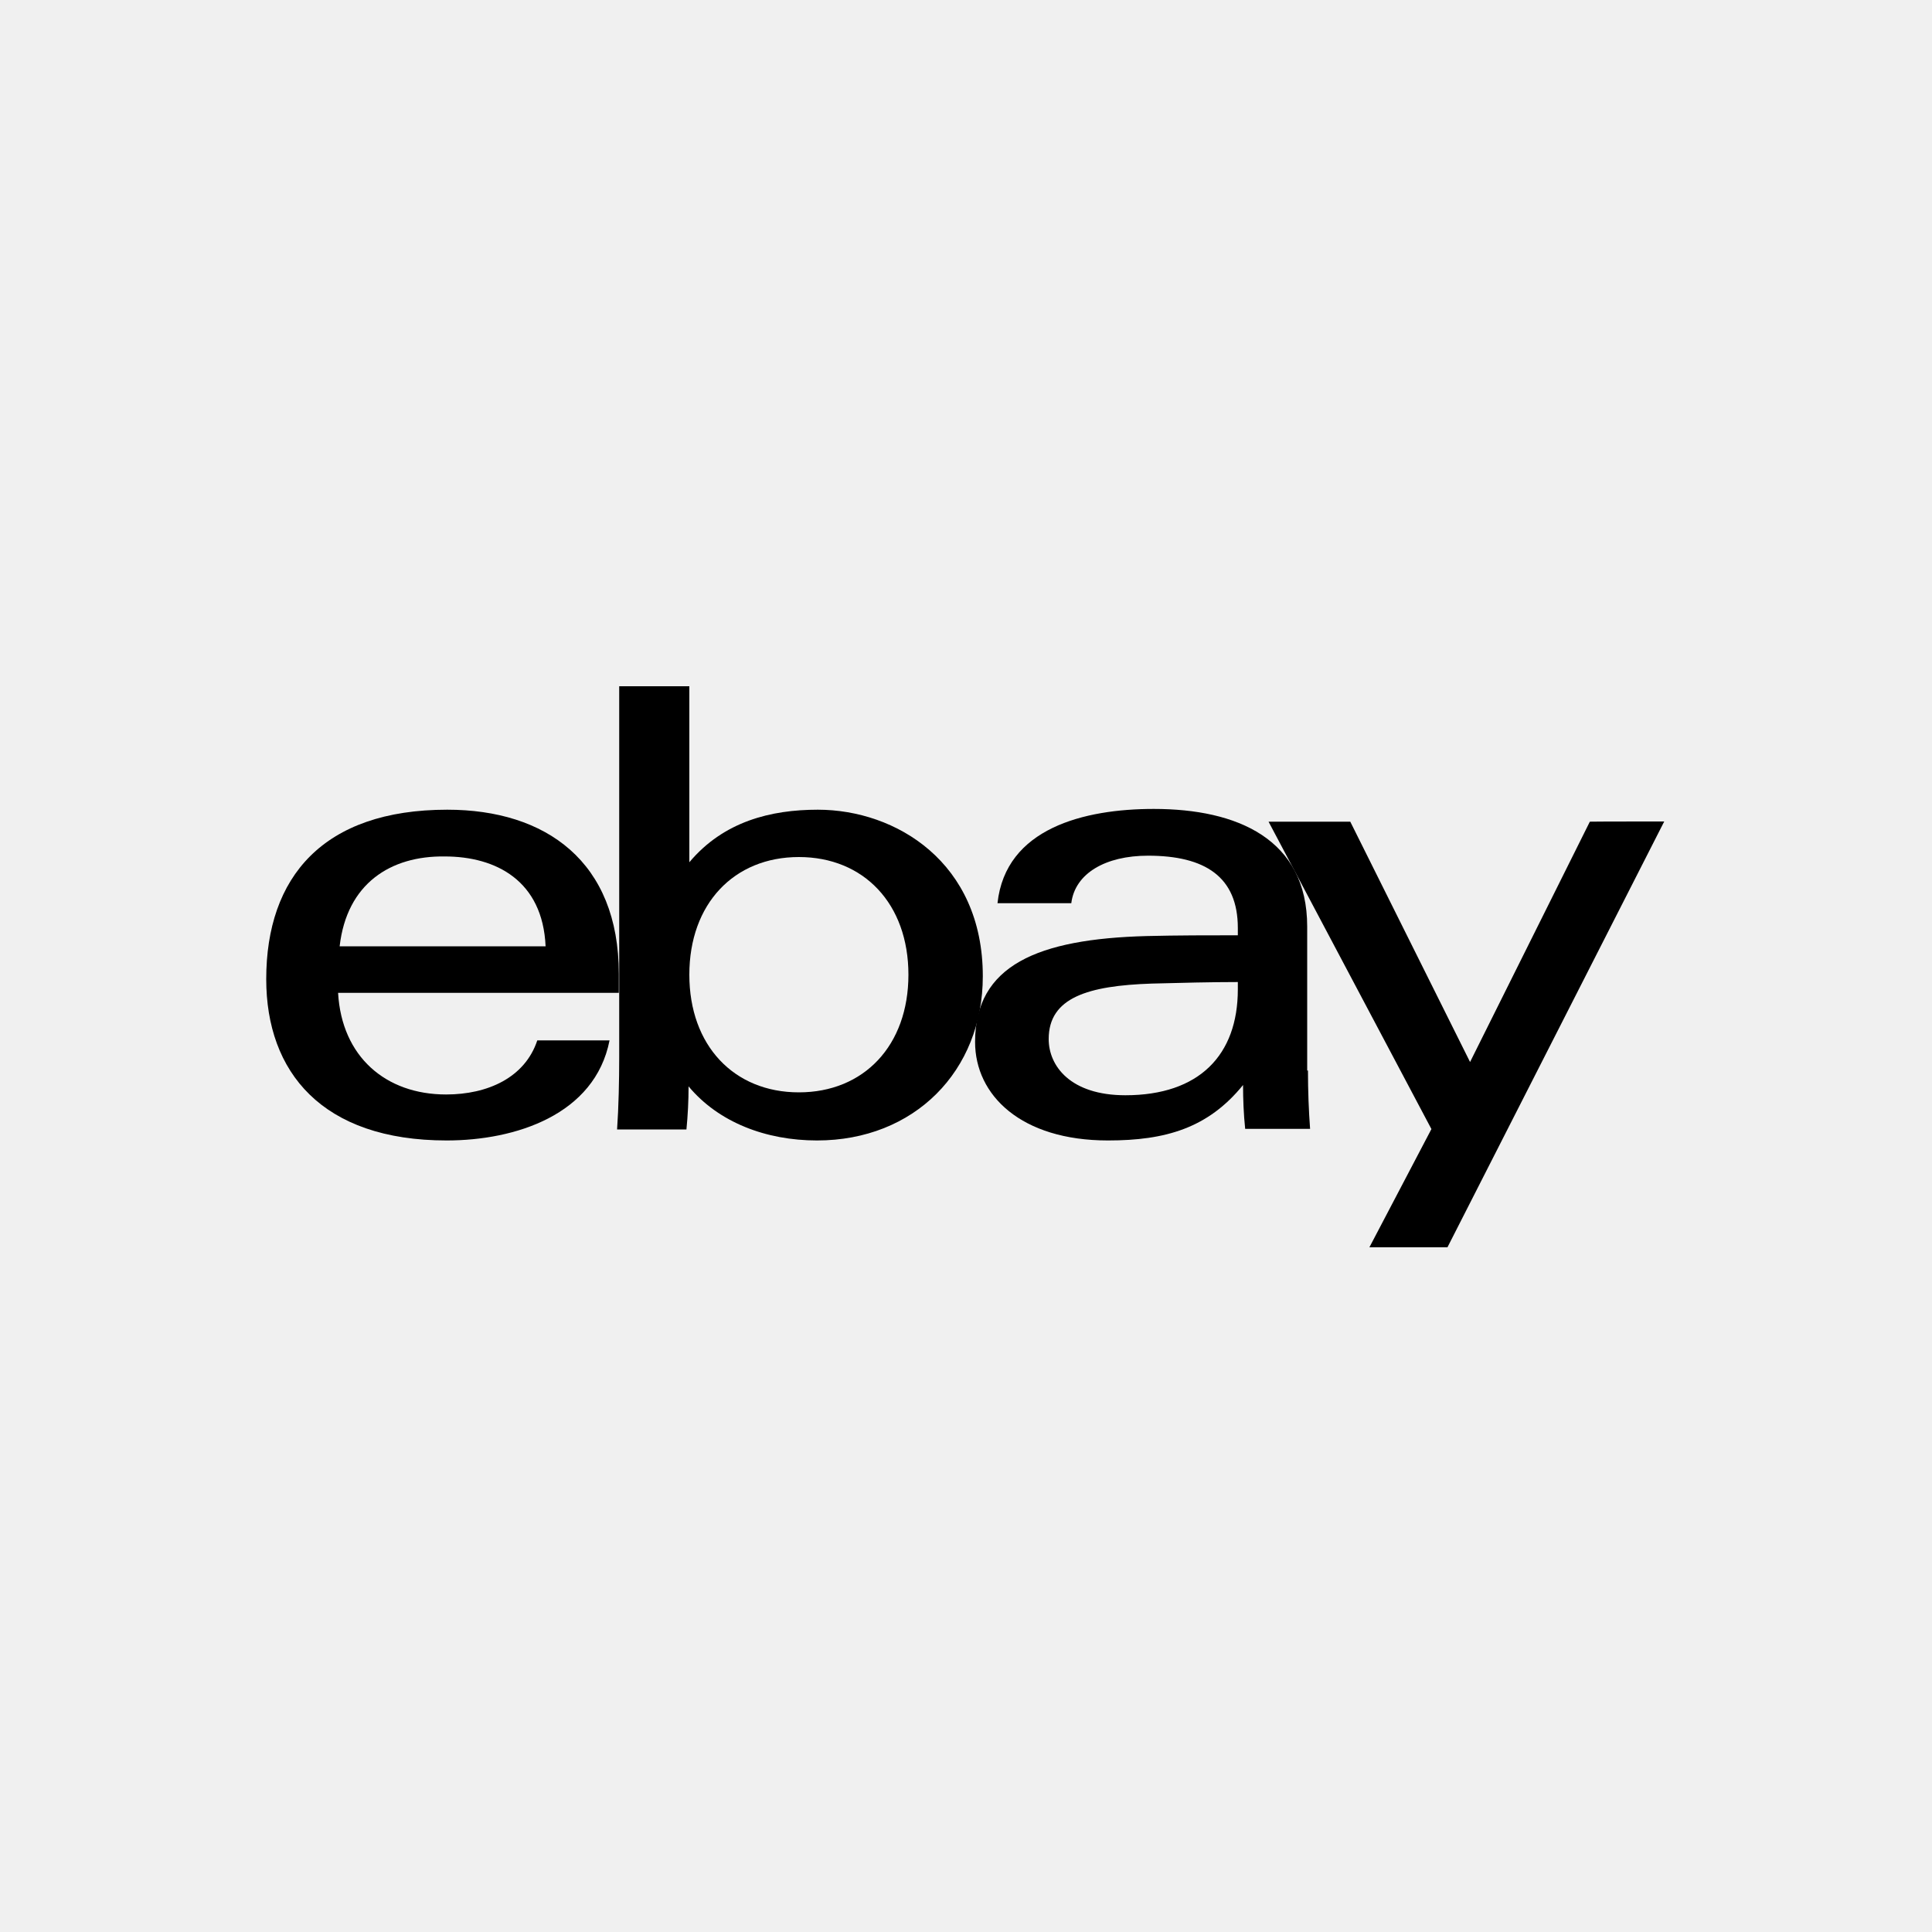
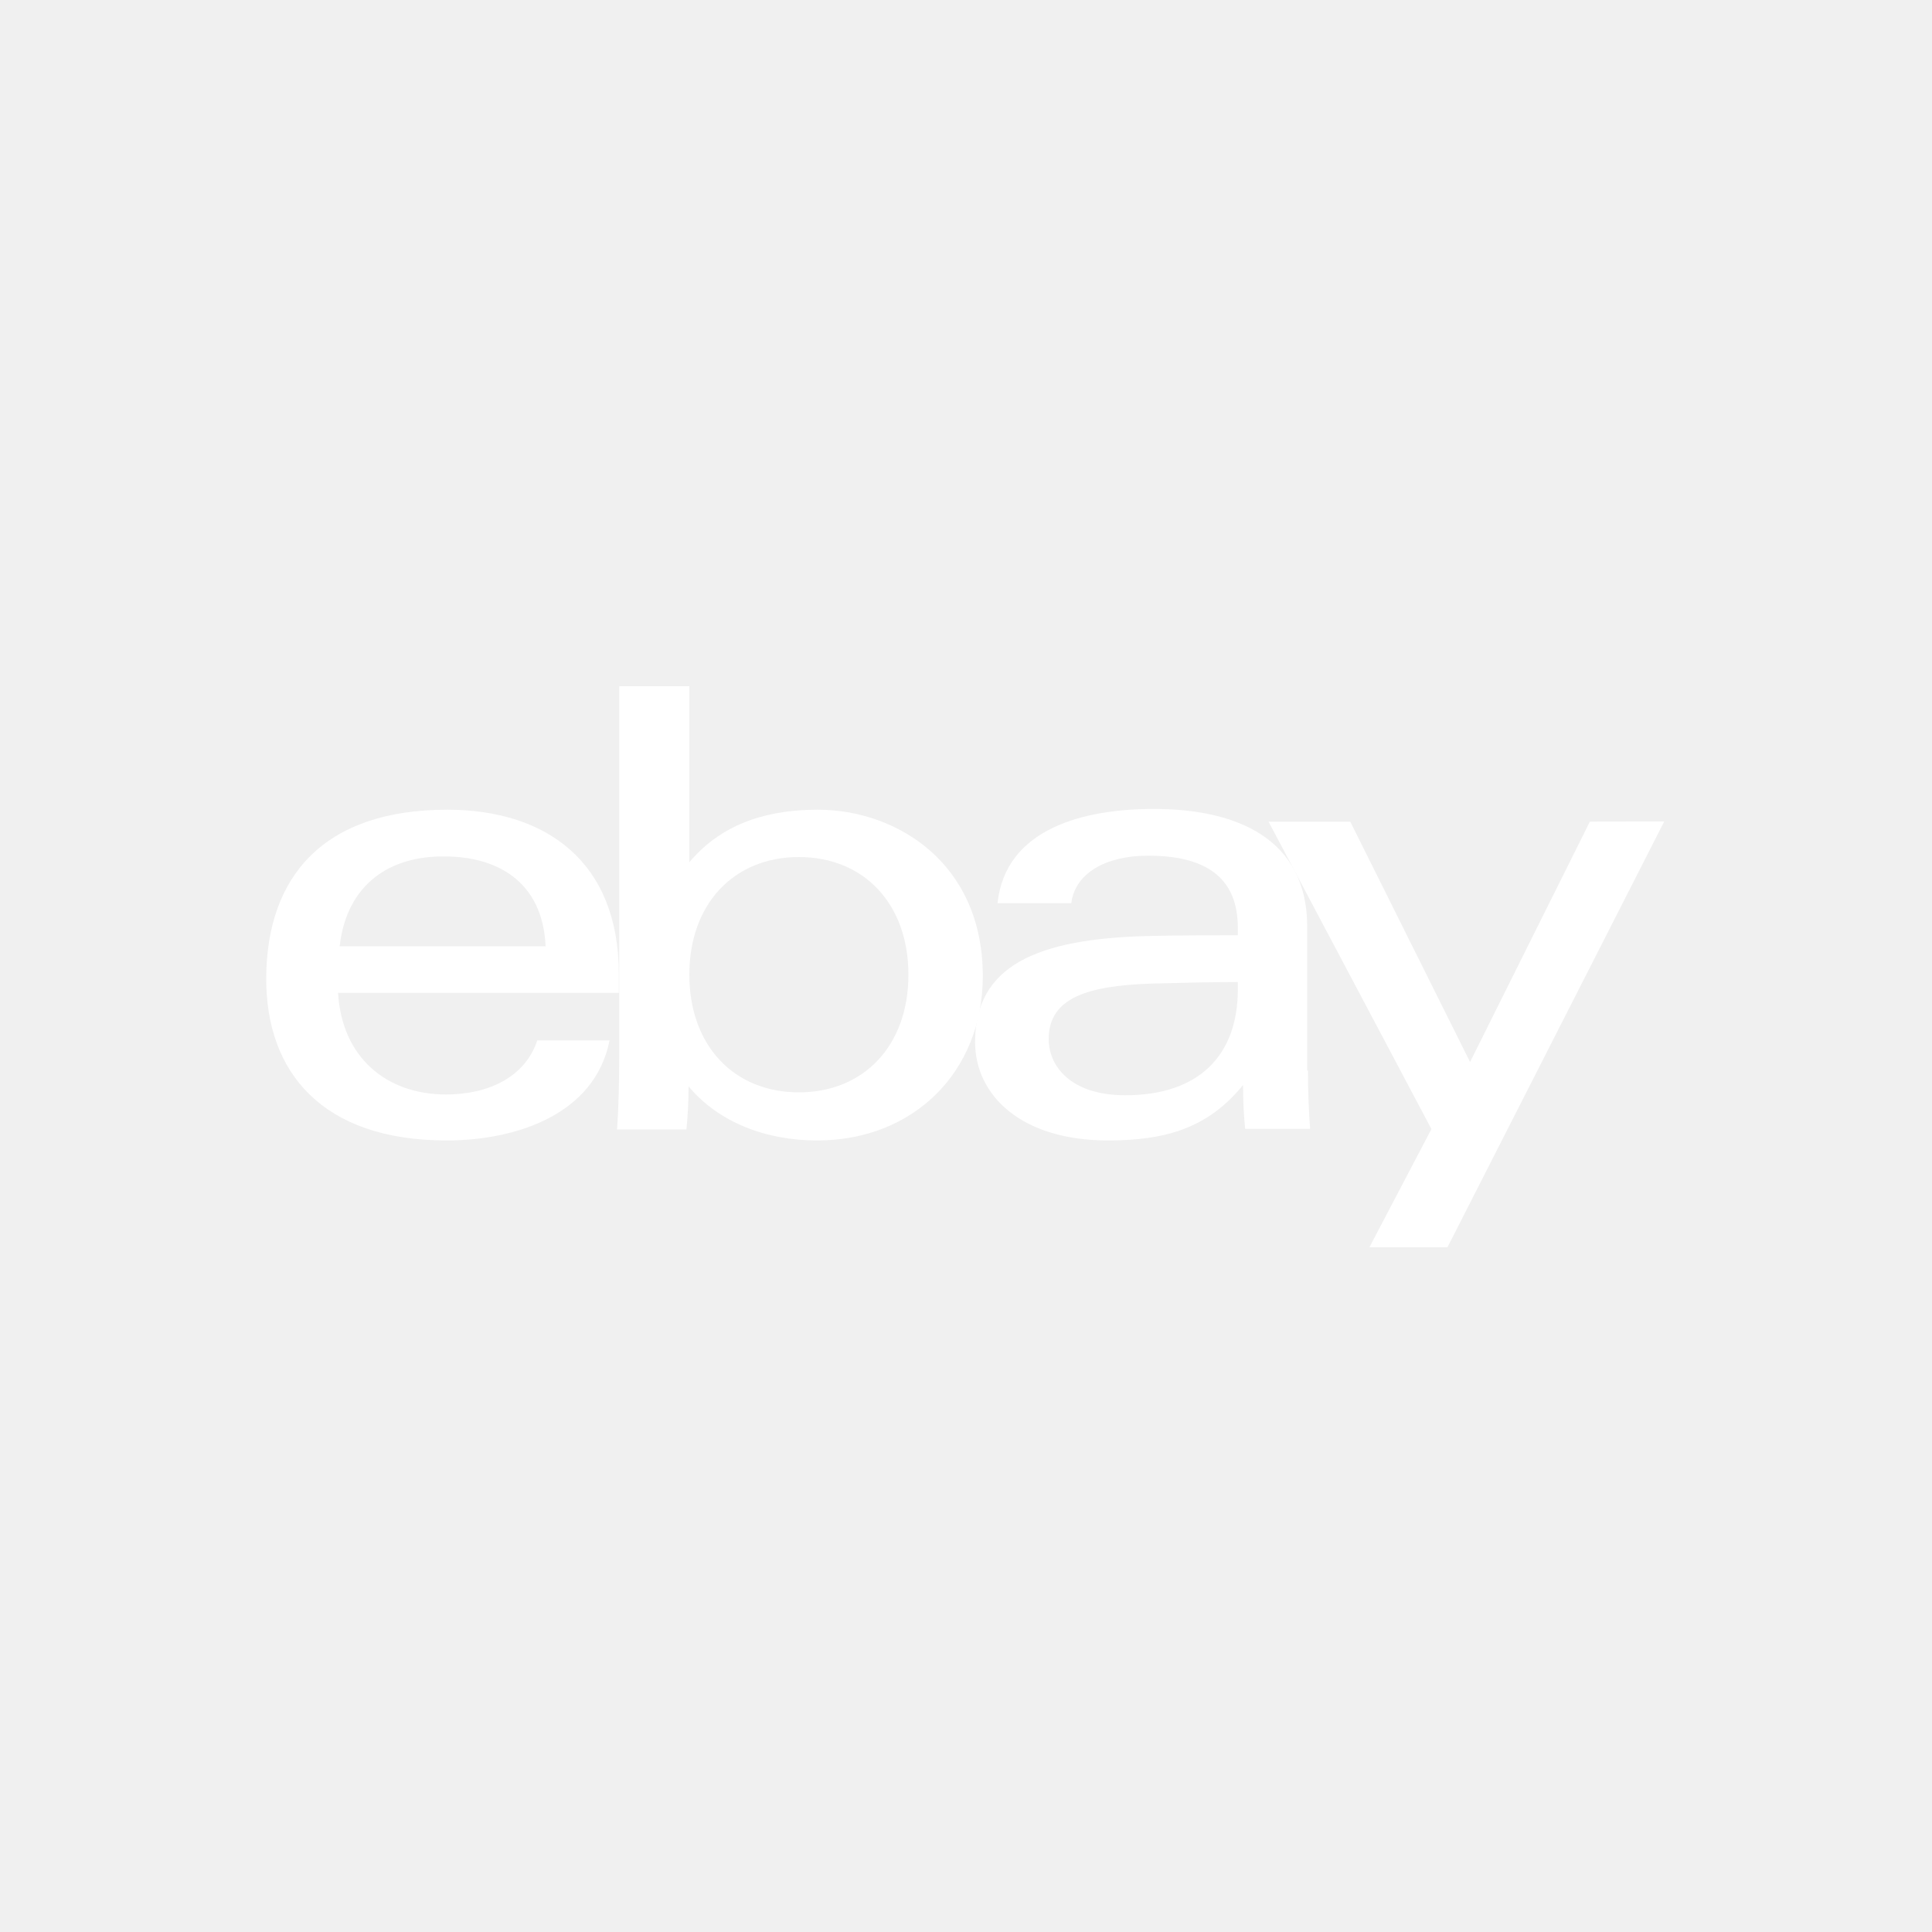
<svg xmlns="http://www.w3.org/2000/svg" version="1.1" id="레이어_1" x="0px" y="0px" viewBox="0 0 1000 1000" style="enable-background:new 0 0 1000 1000;" xml:space="preserve">
+   <style type="text/css">
+ 	.st0{fill:#FFFFFF;}
+ </style>
  <g>
-     <path d="M596.1,509.1c-32.9,1.1-53.3,7.2-53.3,28.7c0,14,11.3,29.1,39.7,29.1c38.2,0,58.2-20.8,58.2-54.8v-3.8   C627.5,508.3,610.8,508.7,596.1,509.1z M677,554.1c0,10.6,0.4,20.8,1.1,30.2h-33.6c-0.8-7.6-1.1-15.5-1.1-22.7   c-18.1,22.3-40.1,28.7-69.9,28.7c-45,0-68.8-23.4-68.8-51c0-39.7,32.5-53.3,88.8-54.8c15.5-0.4,32.9-0.4,47.2-0.4v-3.8   c0-26.5-17-37.4-46.5-37.4c-21.9,0-37.8,9.1-39.7,24.6h-38.2c4.2-38.9,45-48.8,80.9-48.8c43.1,0,79.4,15.5,79.4,60.9v74.5   C676.6,554.1,677,554.1,677,554.1z" />
-     <path d="M282.4,489.8c-1.5-34-25.7-46.5-52.2-46.5c-28-0.4-50.7,14-54.4,46.5H282.4z M175,514c1.9,32.9,24.6,52.5,55.9,52.5   c21.5,0,40.8-8.7,47.2-28h37.4c-7.6,38.6-48.8,51.8-84.3,51.8c-64.6,0-93.4-35.5-93.4-83.5c0-52.9,29.5-87.7,93.7-87.7   c51,0,88.8,26.8,88.8,85v9.8H175z" />
-     <path d="M413.5,565.4c33.6,0,56.7-24.2,56.7-60.9s-23.1-60.9-56.7-60.9s-56.7,24.2-56.7,60.9S379.9,565.4,413.5,565.4z    M320.5,355.2h36.3v91.1c17.8-21.2,42.3-27.2,66.5-27.2c40.4,0,85.4,27.2,85.4,86.2c0,49.1-35.5,85-85.8,85c-26.5,0-51-9.4-66.5-28   c0,7.6-0.4,15.1-1.1,22.3h-35.9c0.8-11.3,1.1-25.7,1.1-37.4V355.2z" />
-     <path d="M861.4,425.2L749.2,645.6h-40.4l32.1-61.2l-84.3-159.1h42.3l62,124.4l62-124.4C822.9,425.2,861.4,425.2,861.4,425.2z" />
+     <path class="st0" d="M596.1,509.1c-32.9,1.1-53.3,7.2-53.3,28.7c0,14,11.3,29.1,39.7,29.1c38.2,0,58.2-20.8,58.2-54.8v-3.8   C627.5,508.3,610.8,508.7,596.1,509.1z M677,554.1c0,10.6,0.4,20.8,1.1,30.2h-33.6c-0.8-7.6-1.1-15.5-1.1-22.7   c-18.1,22.3-40.1,28.7-69.9,28.7c-45,0-68.8-23.4-68.8-51c0-39.7,32.5-53.3,88.8-54.8c15.5-0.4,32.9-0.4,47.2-0.4v-3.8   c0-26.5-17-37.4-46.5-37.4c-21.9,0-37.8,9.1-39.7,24.6h-38.2c4.2-38.9,45-48.8,80.9-48.8c43.1,0,79.4,15.5,79.4,60.9v74.5   C676.6,554.1,677,554.1,677,554.1z" />
+     <path class="st0" d="M282.4,489.8c-1.5-34-25.7-46.5-52.2-46.5c-28-0.4-50.7,14-54.4,46.5H282.4z M175,514   c1.9,32.9,24.6,52.5,55.9,52.5c21.5,0,40.8-8.7,47.2-28h37.4c-7.6,38.6-48.8,51.8-84.3,51.8c-64.6,0-93.4-35.5-93.4-83.5   c0-52.9,29.5-87.7,93.7-87.7c51,0,88.8,26.8,88.8,85v9.8H175V514z" />
+     <path class="st0" d="M413.5,565.4c33.6,0,56.7-24.2,56.7-60.9s-23.1-60.9-56.7-60.9s-56.7,24.2-56.7,60.9S379.9,565.4,413.5,565.4z    M320.5,355.2h36.3v91.1c17.8-21.2,42.3-27.2,66.5-27.2c40.4,0,85.4,27.2,85.4,86.2c0,49.1-35.5,85-85.8,85c-26.5,0-51-9.4-66.5-28   c0,7.6-0.4,15.1-1.1,22.3h-35.9c0.8-11.3,1.1-25.7,1.1-37.4L320.5,355.2L320.5,355.2z" />
+     <path class="st0" d="M861.4,425.2L749.2,645.6h-40.4l32.1-61.2l-84.3-159.1h42.3l62,124.4l62-124.4   C822.9,425.2,861.4,425.2,861.4,425.2z" />
  </g>
</svg>
